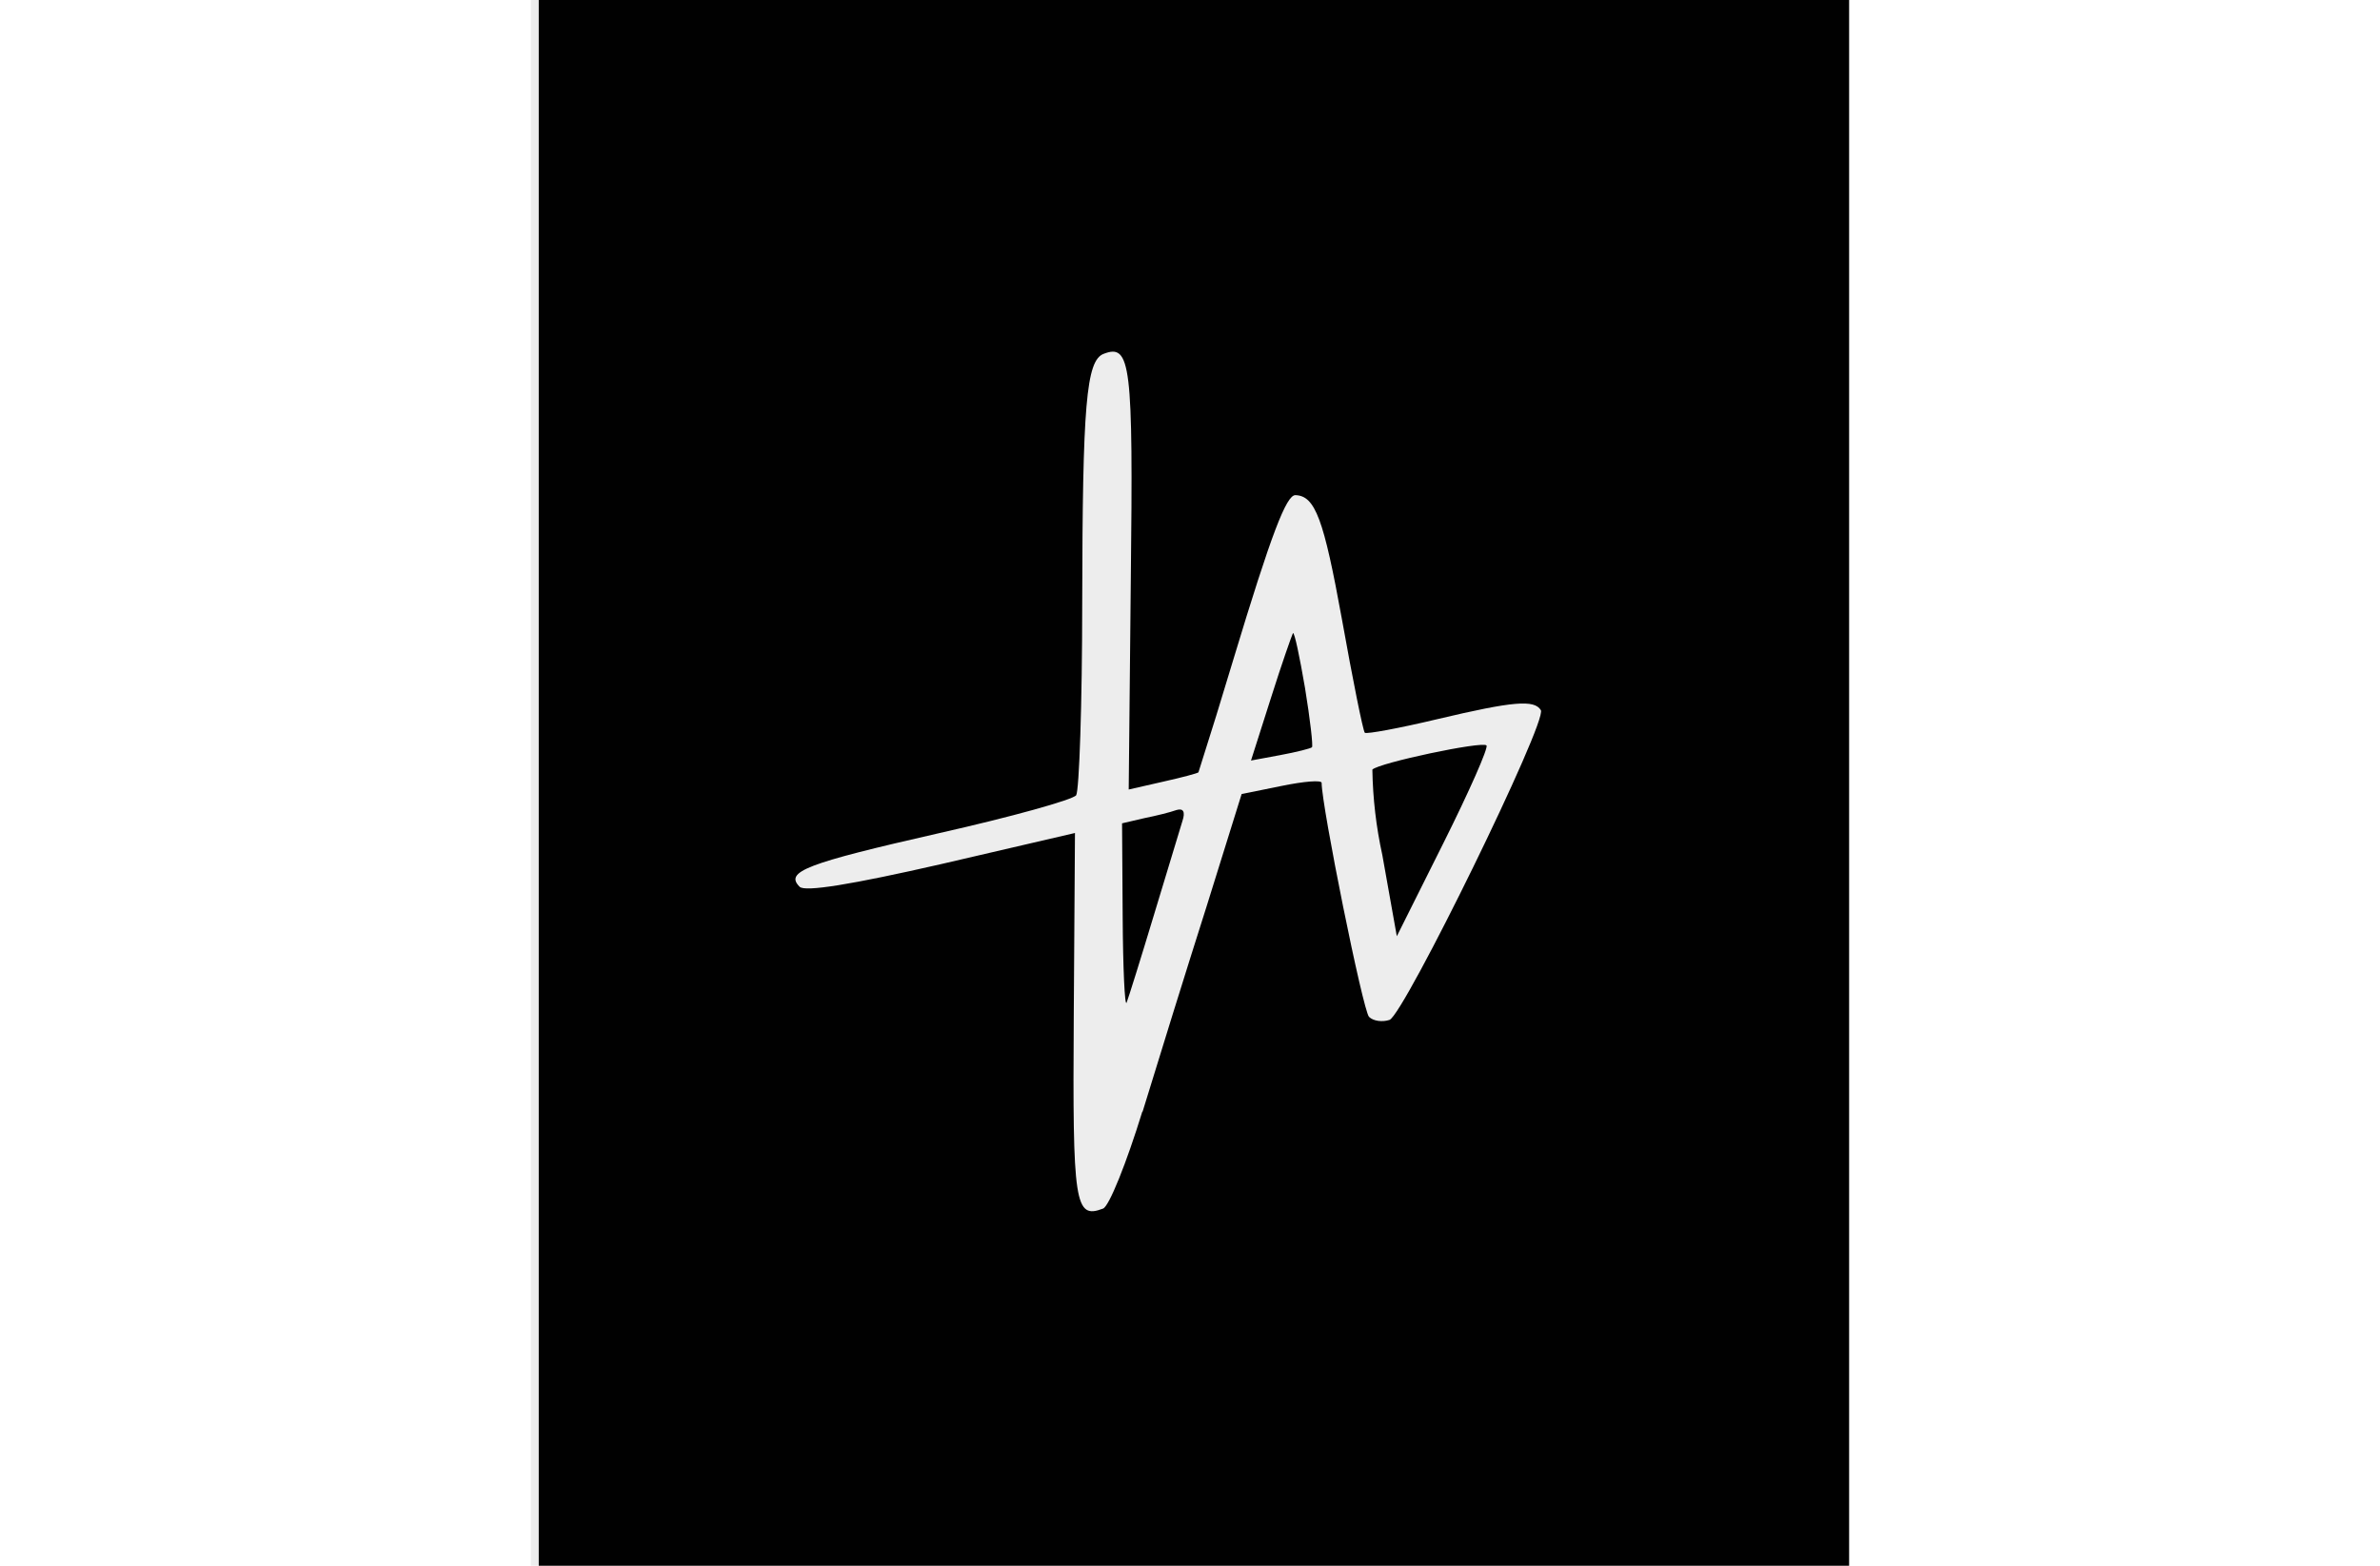
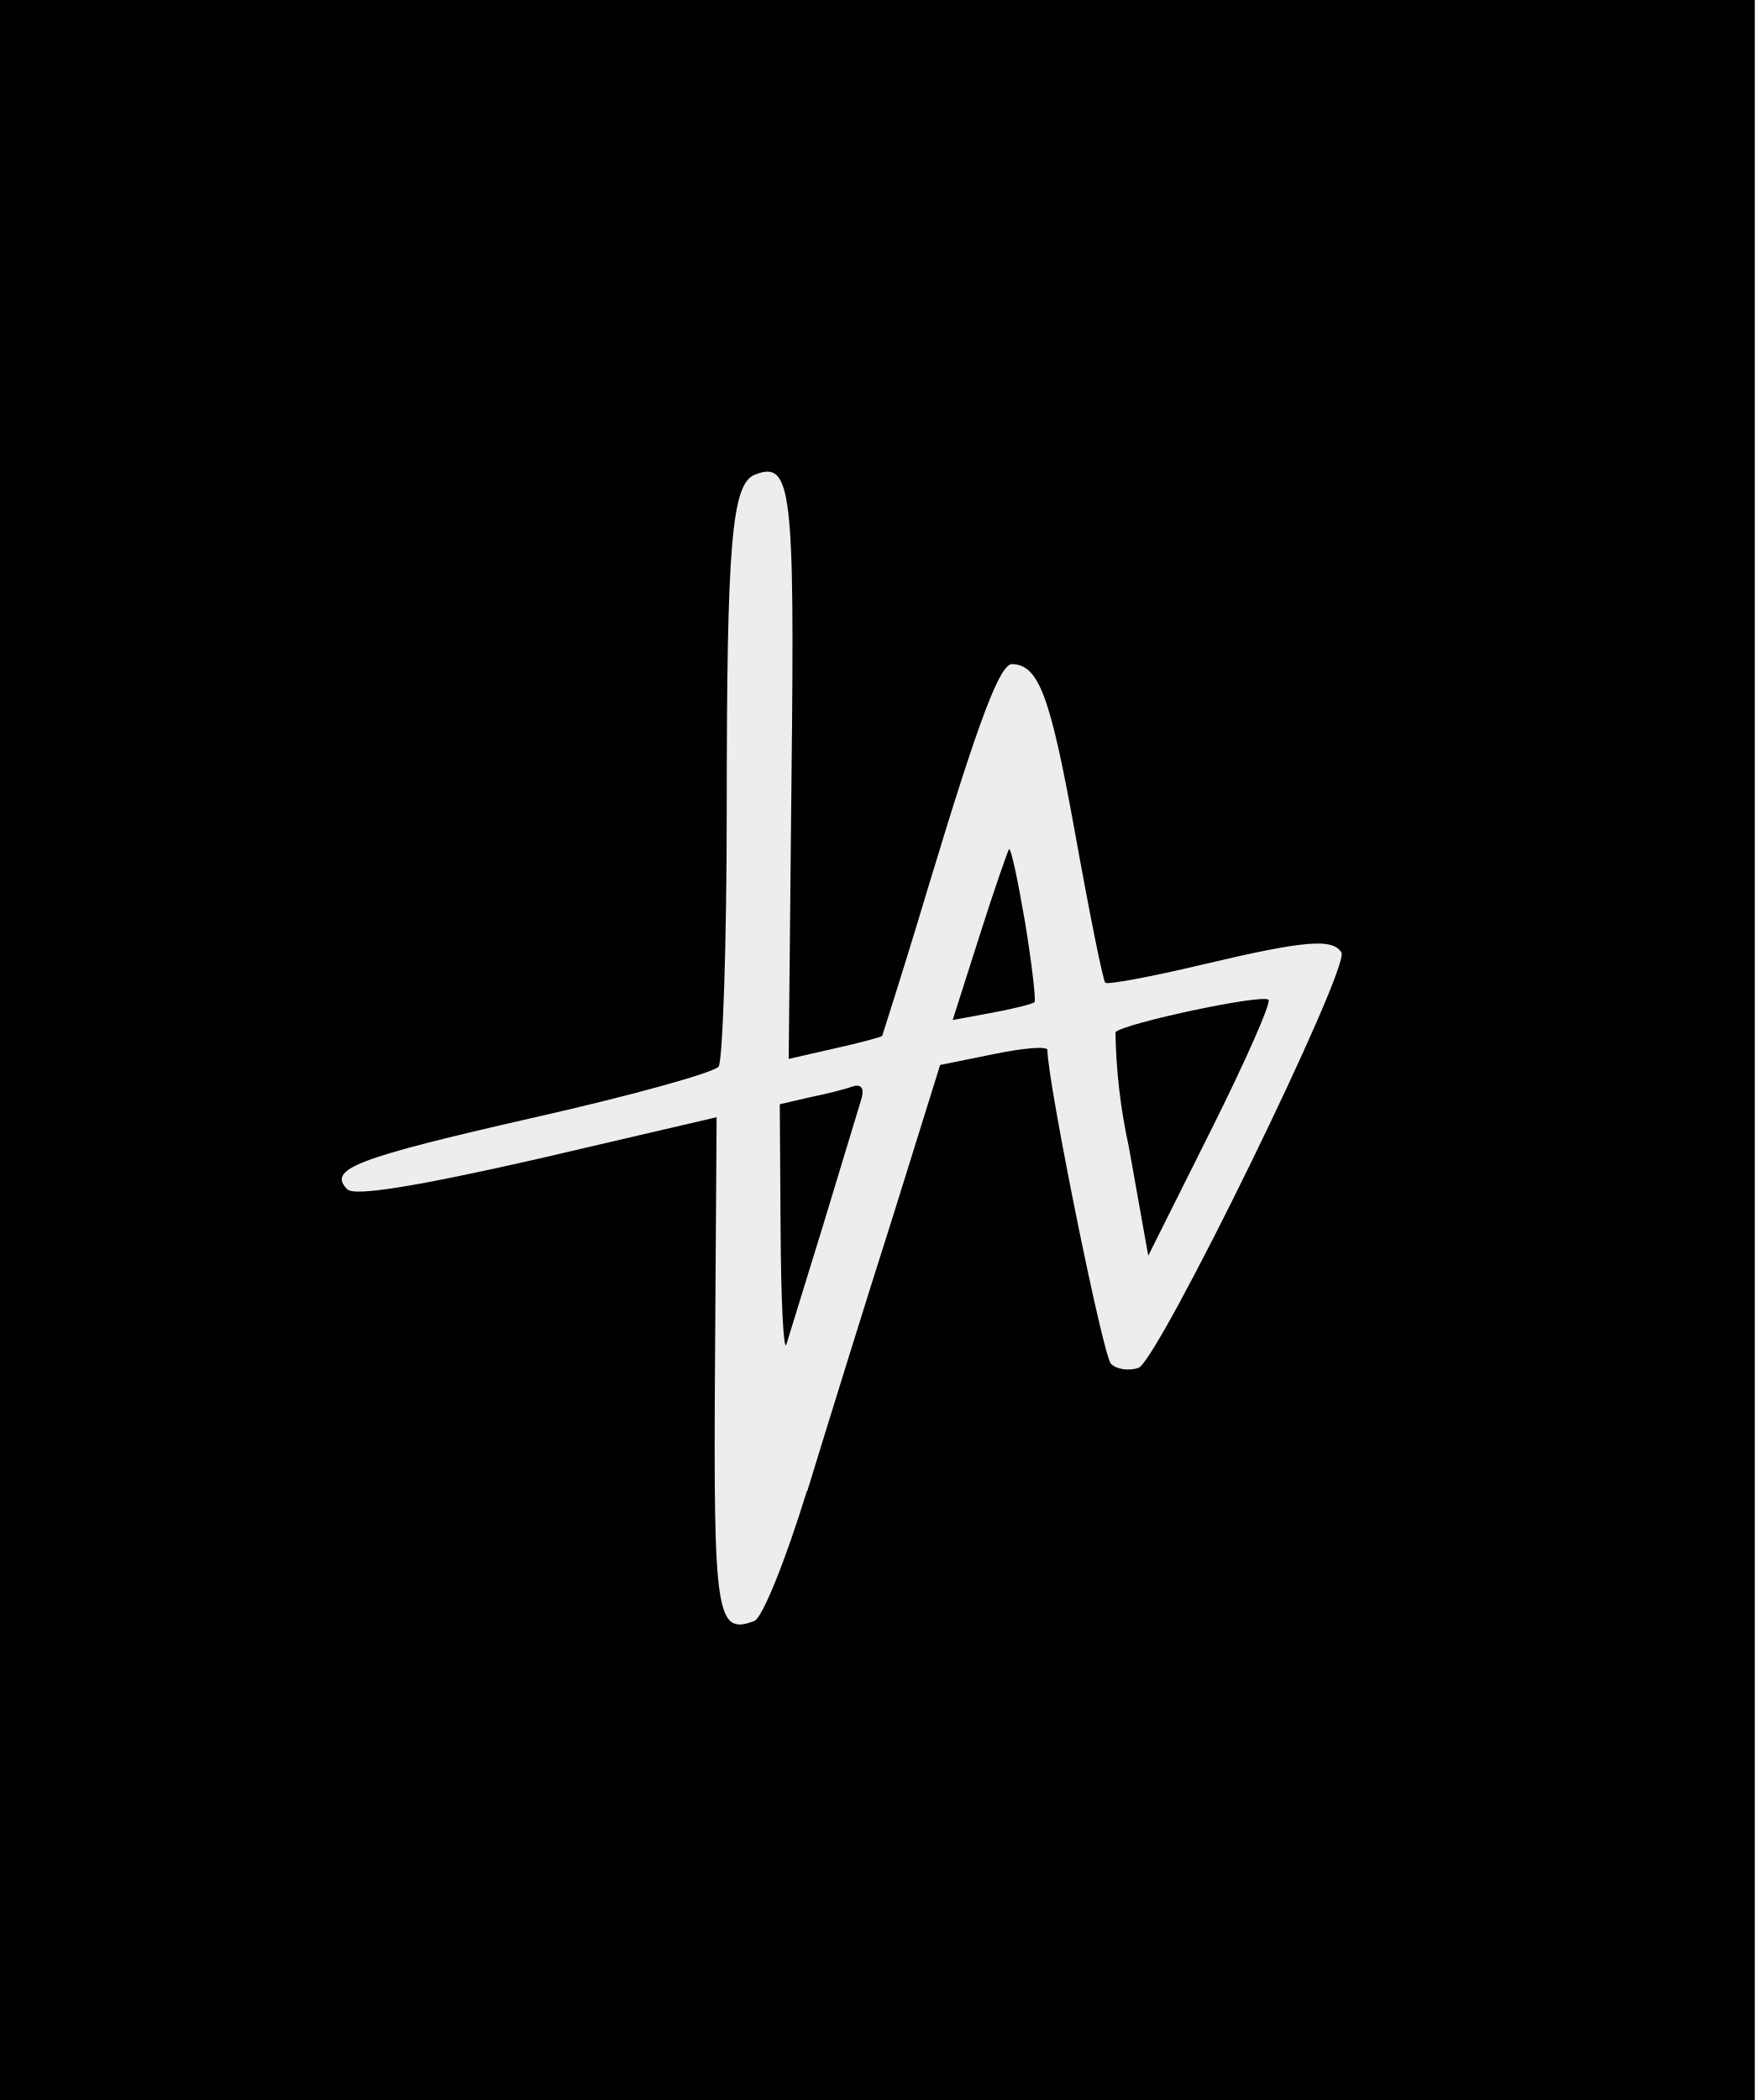
- <svg xmlns="http://www.w3.org/2000/svg" width="76" height="50" viewBox="0 0 43.66 51.86">
-   <path d="M0 25.93V0h43.66v51.86H0z" fill="#ededed" />
-   <path d="M.26 25.93V0h43.4v51.86H.26zm20 10.89c.52-1.7 1.47-4.76 2.12-6.8l1.16-3.72 1.33-.27c.73-.15 1.32-.2 1.32-.1 0 .77 1.37 7.56 1.57 7.75.14.14.44.18.68.1.49-.2 5.24-9.9 5.01-10.26-.22-.35-.9-.3-3.43.3-1.26.3-2.34.5-2.4.45-.06-.06-.4-1.76-.76-3.77-.6-3.3-.88-4.08-1.54-4.1-.3 0-.79 1.26-2.05 5.43a219.4 219.4 0 01-1.16 3.75c-.02.03-.54.17-1.17.31l-1.14.26.07-7c.08-7.1 0-7.78-.9-7.43-.58.22-.7 1.69-.71 8.26 0 3.34-.1 6.2-.2 6.36-.11.15-2.16.72-4.56 1.26-4.39 1-5.1 1.27-4.6 1.77.17.18 1.71-.07 4.69-.75l4.43-1.03-.04 6.08c-.04 6.22.03 6.72.97 6.36.2-.07.78-1.52 1.3-3.21zm-.66-6.45l-.02-3.1.73-.17c.4-.08.88-.2 1.07-.27.23-.07.3.06.2.36l-.94 3.1c-.44 1.46-.85 2.77-.91 2.92-.06.14-.12-1.14-.13-2.84zm8.6-2.05a14.28 14.28 0 01-.33-2.83c.21-.22 3.64-.95 3.78-.8.07.07-.57 1.52-1.42 3.22l-1.55 3.1zm-3.69-5.2c.36-1.14.7-2.1.73-2.15.05-.04.22.77.4 1.82.17 1.04.27 1.92.23 1.96-.04.04-.51.16-1.05.26l-.97.18z" fill="#010101" />
+ <svg xmlns="http://www.w3.org/2000/svg" width="41.84" height="50" viewBox="0 0 24.04 51.86" version="1.1" id="svg6">
+   <path d="M-10 25.93V0h43.66v51.86H-10z" id="path2" fill="#ededed" />
+   <path d="M-9.74 25.93V0h43.4v51.86h-43.4zm20 10.89c.52-1.7 1.47-4.76 2.12-6.8l1.16-3.72 1.33-.27c.73-.15 1.32-.2 1.32-.1 0 .77 1.37 7.56 1.57 7.75.14.14.44.18.68.1.5-.2 5.24-9.9 5.01-10.26-.22-.35-.9-.3-3.43.3-1.26.3-2.34.5-2.4.45-.06-.06-.4-1.76-.76-3.77-.6-3.3-.88-4.08-1.54-4.1-.3 0-.79 1.26-2.05 5.43a219.4 219.4 0 01-1.16 3.75c-.02.03-.54.17-1.17.31l-1.14.26.07-7c.08-7.1 0-7.78-.9-7.43-.58.22-.7 1.69-.7 8.26 0 3.34-.1 6.2-.2 6.36-.12.15-2.17.72-4.57 1.26-4.39 1-5.1 1.27-4.6 1.77.17.18 1.71-.07 4.7-.75l4.42-1.03-.04 6.08c-.04 6.22.03 6.72.97 6.36.2-.07.78-1.52 1.3-3.21zm-.66-6.45l-.02-3.1.73-.17c.4-.08.88-.2 1.07-.27.23-.07.3.06.2.36l-.94 3.1-.9 2.92c-.07.14-.13-1.14-.14-2.84zm8.6-2.05a14.28 14.28 0 01-.33-2.83c.21-.22 3.64-.95 3.78-.8.07.07-.57 1.52-1.42 3.22l-1.55 3.1zm-3.69-5.2c.36-1.14.7-2.1.73-2.15.05-.04.22.77.4 1.82.17 1.04.27 1.92.23 1.96-.04.04-.5.16-1.05.26l-.97.18z" id="path4" fill="#010101" />
</svg>
